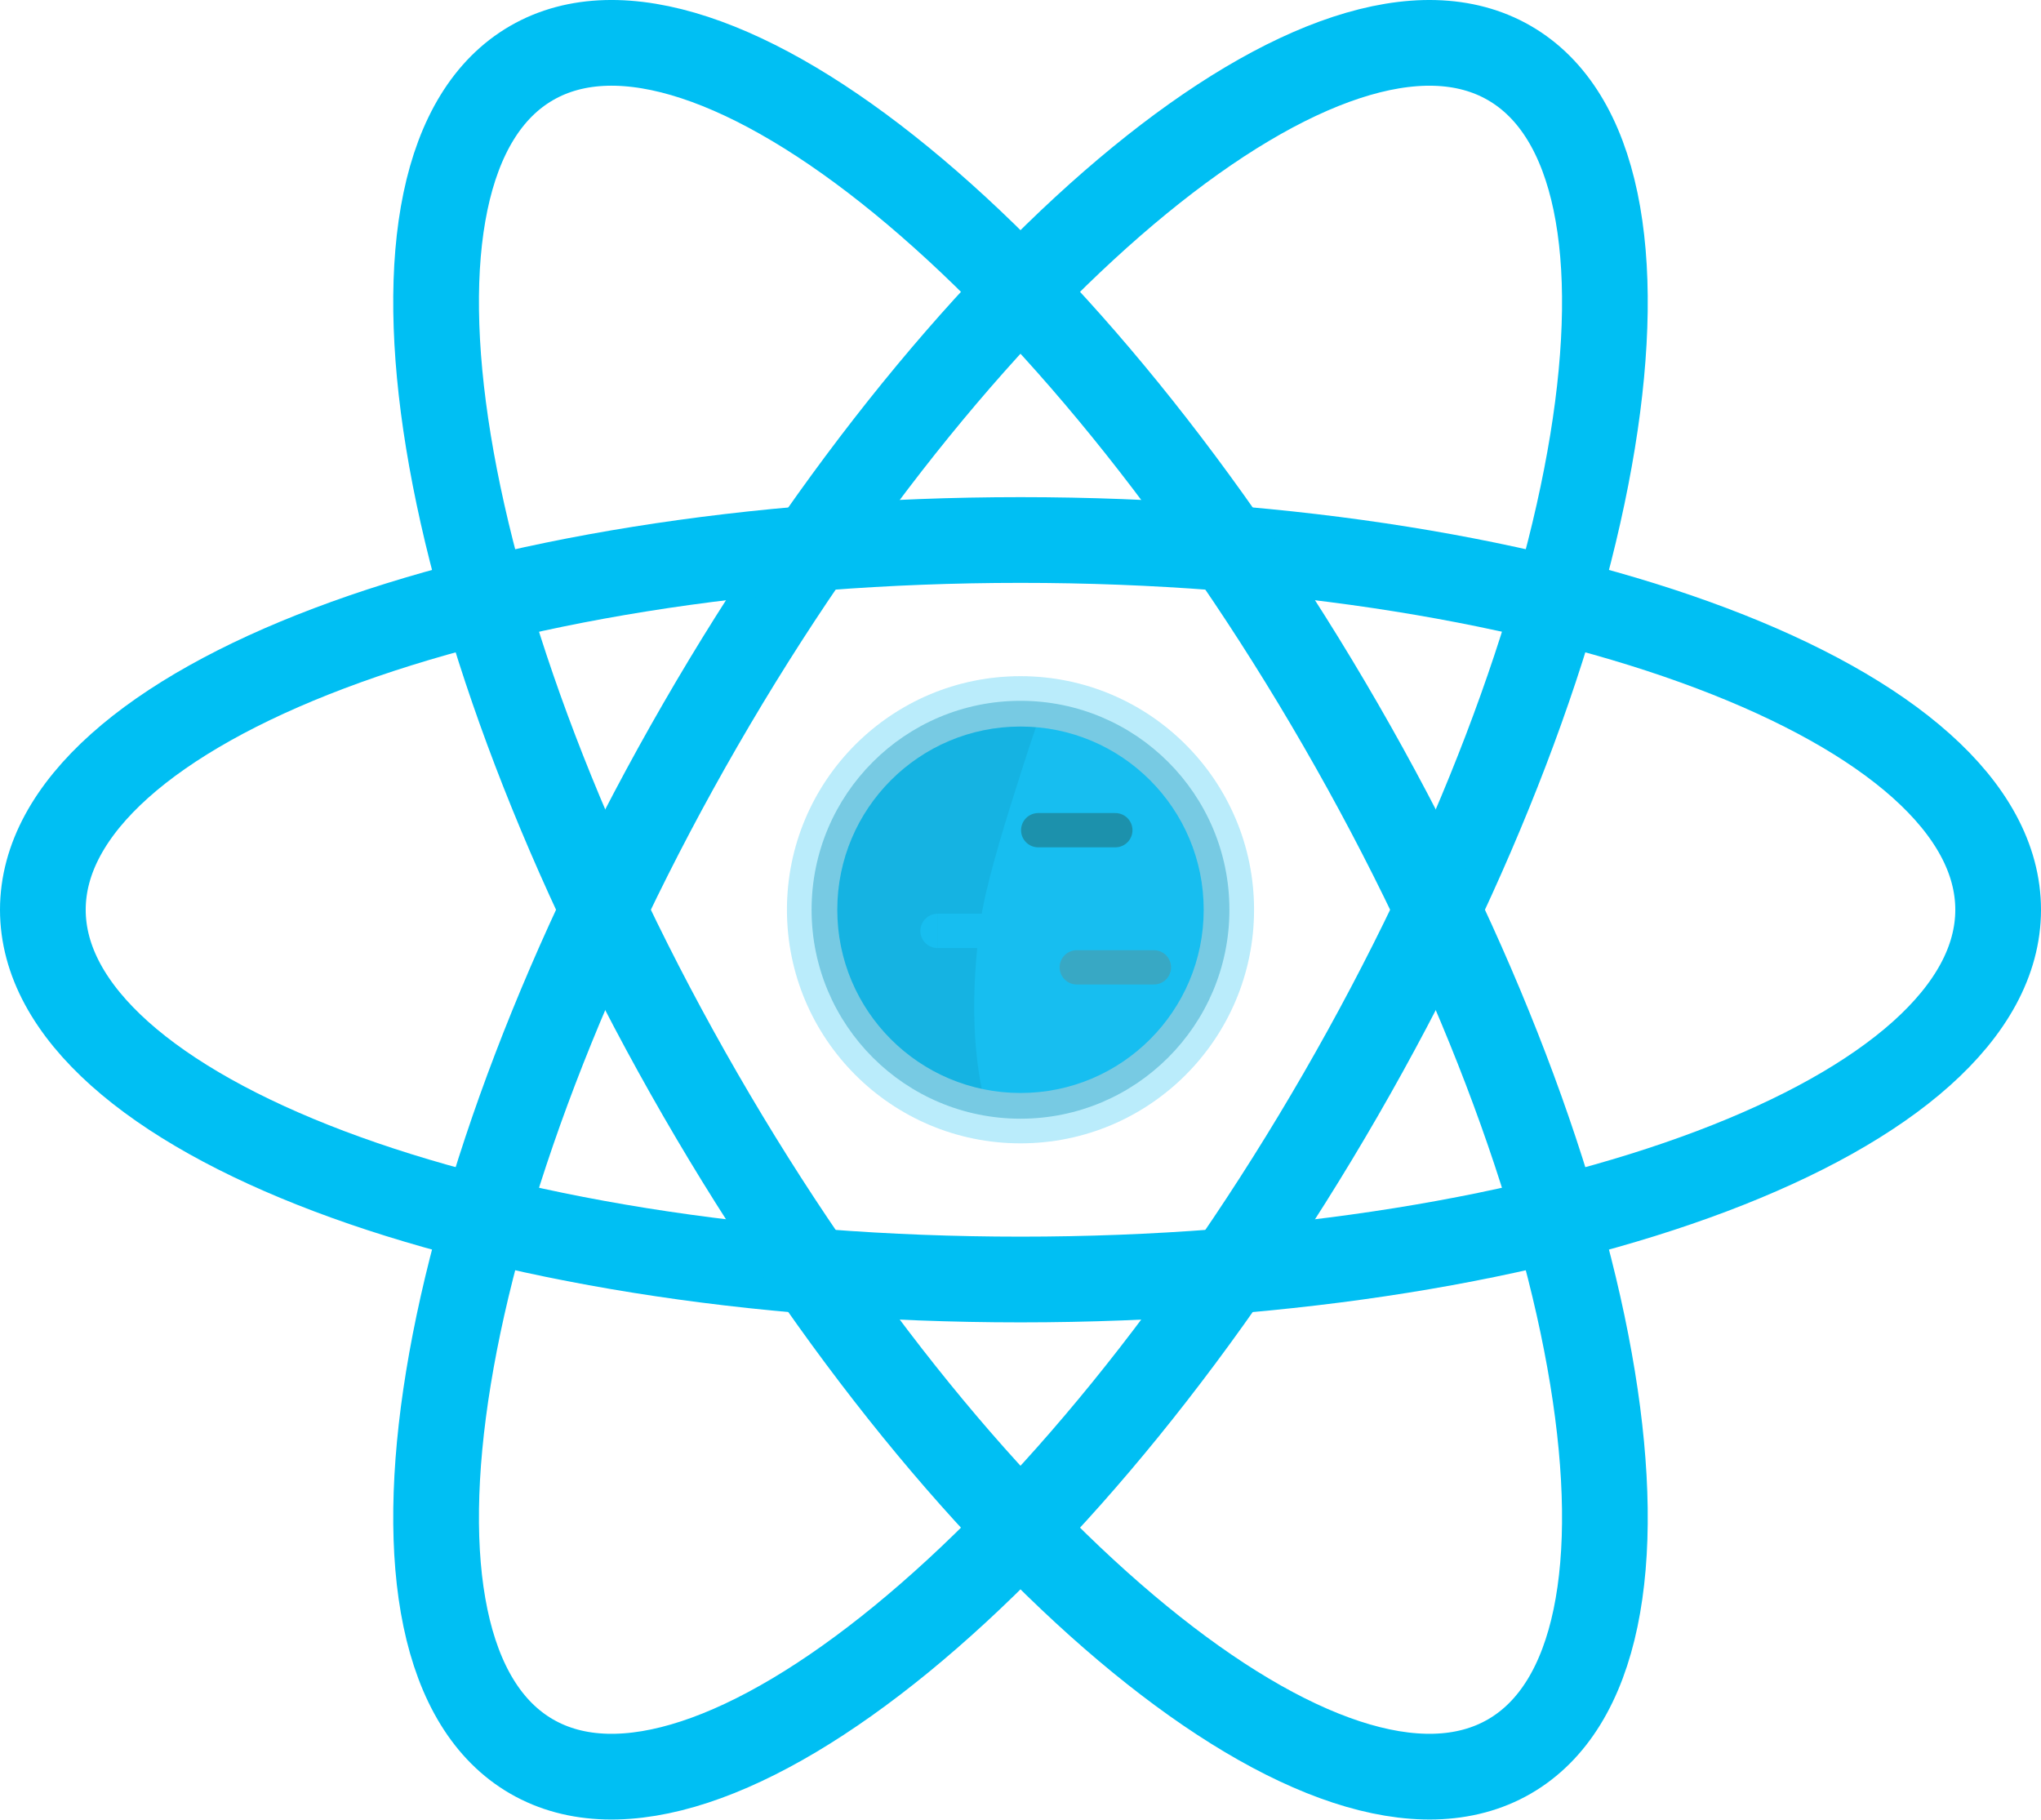
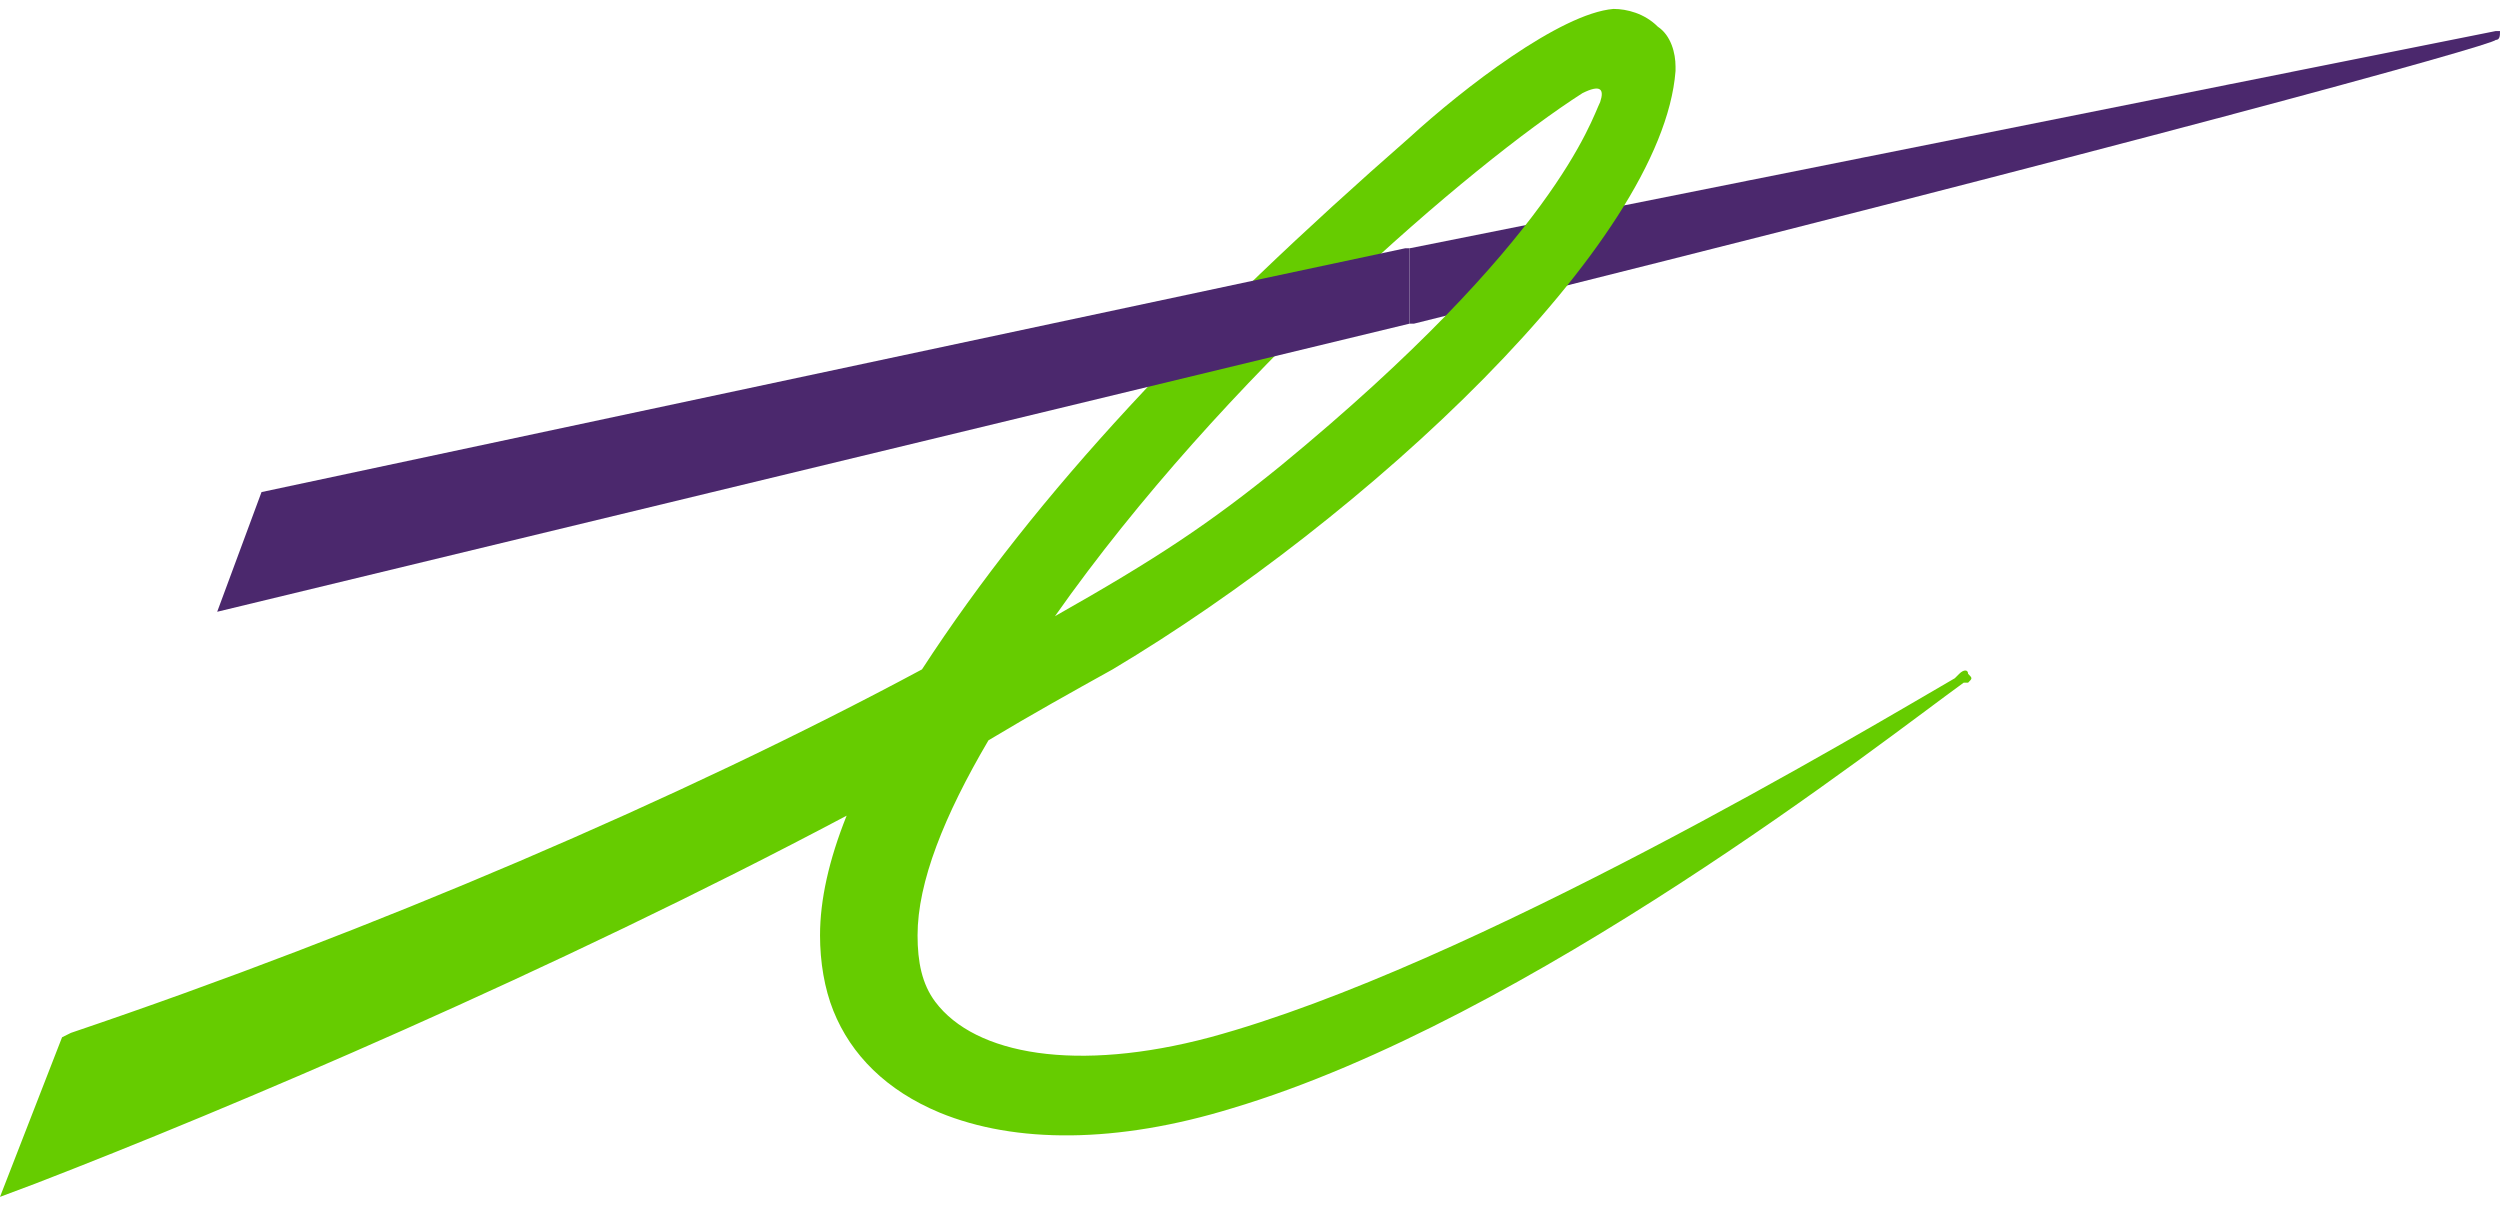
- <svg xmlns="http://www.w3.org/2000/svg" id="a" viewBox="0 0 952.54 849.07">
-   <defs>
-     <style>.b,.c{opacity:.3;}.b,.d{fill:#17bef0;}.e{fill:#0e86a9;opacity:.4;}.f{stroke:#00bff3;stroke-width:40px;}.f,.c,.g{fill:none;stroke-miterlimit:10;}.c{stroke:#29290d;}.c,.g{stroke-linecap:round;stroke-width:16px;}.g{opacity:.5;stroke:#5a9298;}.h{fill:#005068;opacity:.1;}</style>
-   </defs>
-   <ellipse class="f" cx="476.27" cy="424.53" rx="456.27" ry="172.54" transform="translate(-129.52 624.73) rotate(-60)" />
-   <ellipse class="f" cx="476.27" cy="424.53" rx="456.27" ry="172.54" />
-   <ellipse class="f" cx="476.27" cy="424.53" rx="172.54" ry="456.27" transform="translate(-148.46 295.01) rotate(-30)" />
-   <circle class="e" cx="476.27" cy="424.53" r="97.5" />
-   <circle class="b" cx="476.27" cy="424.53" r="109" />
-   <circle class="d" cx="476.27" cy="424.53" r="85.5" />
-   <line class="g" x1="502.53" y1="451.4" x2="538.53" y2="451.4" />
-   <line class="c" x1="484.53" y1="387.4" x2="520.53" y2="387.4" />
-   <path class="h" d="M458.53,424.4c3.52-18.46,11.58-43.8,18-64,2.37-7.45,4.7-14.48,6.94-21.04-2.38-.2-4.78-.32-7.2-.32-47.22,0-85.5,38.28-85.5,85.5,0,41.02,28.9,75.28,67.44,83.57-7.86-38.35-.24-80.75,.32-83.71Z" />
-   <path class="d" d="M437.53,442.4c-4.39,0-8-3.61-8-8s3.61-8,8-8v16Z" />
-   <rect class="d" x="437.53" y="426.4" width="27" height="16" />
+ <svg xmlns="http://www.w3.org/2000/svg" width="168" height="81" viewBox="0 0 168 81" fill="none">
+   <path d="M167.702 2.089L94.724 16.685V21.749H95.022C142.979 9.834 167.702 2.983 167.702 2.685C168 2.685 168 2.387 168 2.089C168 2.089 168 2.089 167.702 2.089Z" fill="#4B286D" />
+   <path d="M106.34 6.26C107.532 5.664 107.83 5.962 107.532 6.855C106.936 8.047 104.553 16.089 86.085 31.281C81.319 35.153 77.745 37.536 70.894 41.408C82.213 25.323 98.894 11.025 106.34 6.26ZM108.426 0.6C104.851 0.898 98.298 5.962 94.723 9.238C80.425 21.749 69.702 33.068 61.957 44.983C45.872 53.621 25.021 62.557 4.766 69.409L4.17 69.706L0 80.43L2.383 79.536C15.489 74.472 37.234 65.238 56.894 54.813C55.702 57.791 55.106 60.472 55.106 62.855C55.106 64.643 55.404 66.43 56 67.919C57.191 70.898 59.575 73.281 63.149 74.77C68.213 76.855 75.064 76.855 82.808 74.472C102.766 68.515 126.596 49.749 131.957 45.877H132.255C132.553 45.579 132.553 45.579 132.255 45.281C132.255 44.983 131.957 44.983 131.66 45.281L131.362 45.579C125.702 48.855 98.894 64.94 81.319 69.706C72.383 72.089 65.532 70.898 62.851 67.323C61.957 66.132 61.66 64.643 61.66 62.855C61.66 59.281 63.447 54.813 66.425 49.749C69.404 47.962 72.085 46.472 74.766 44.983C91.745 34.855 111.702 16.387 112.596 4.77V4.472C112.596 3.579 112.298 2.387 111.404 1.792C110.511 0.898 109.319 0.6 108.426 0.6Z" fill="#66CC00" />
+   <path d="M94.425 16.685L17.574 33.068L14.595 41.111L94.723 21.749V16.685H94.425Z" fill="#4B286D" />
</svg>
